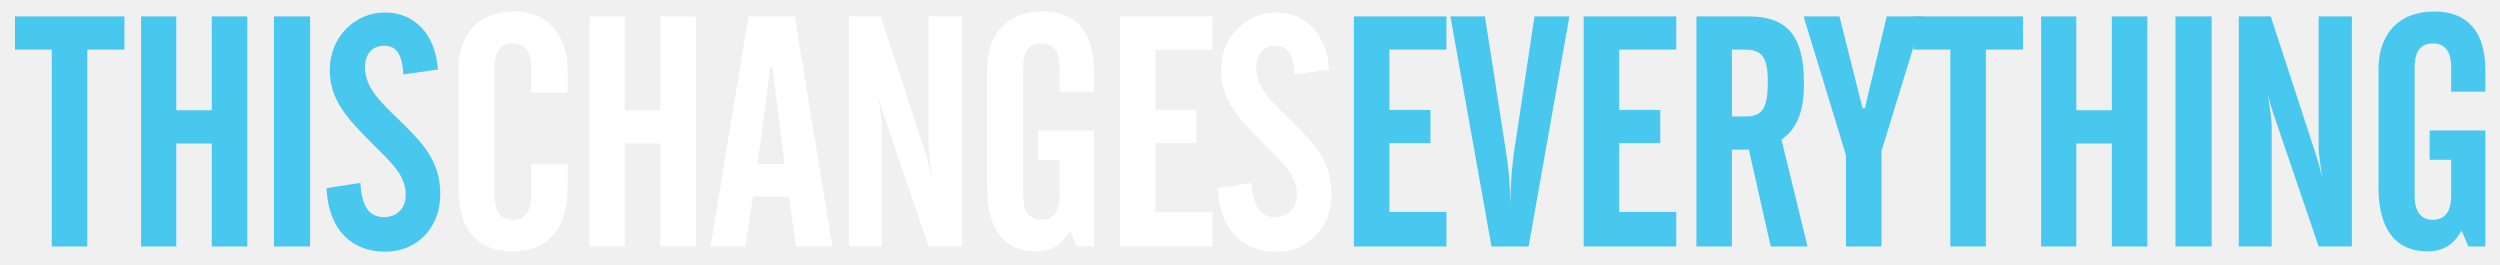
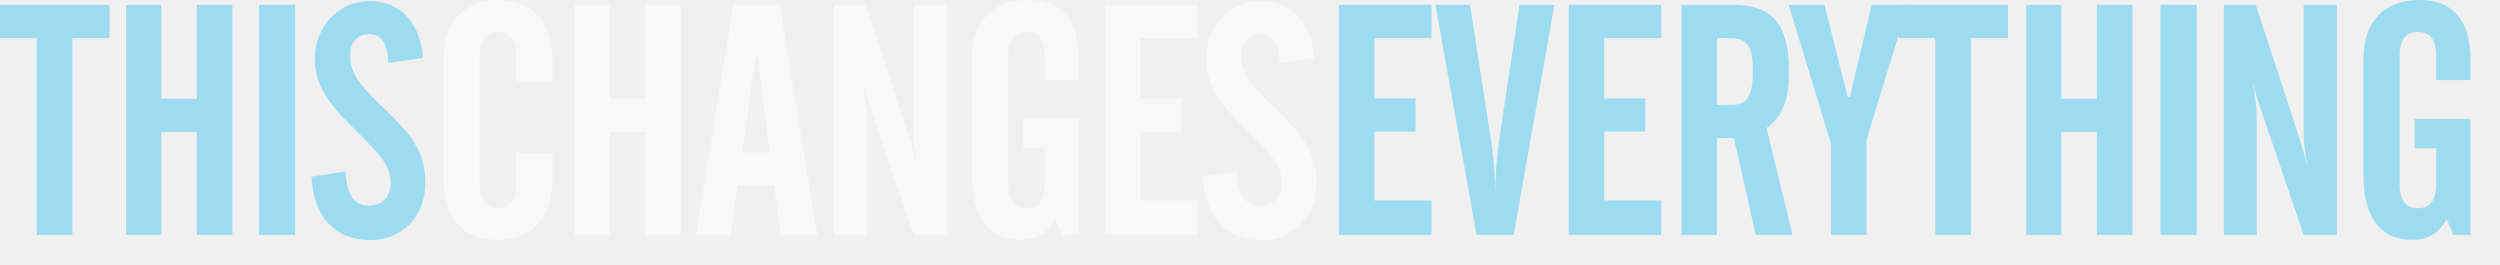
- <svg xmlns="http://www.w3.org/2000/svg" version="1.1" x="0px" y="0px" width="255px" height="27px" viewBox="-1.526 -1.174 255 27" overflow="visible" enable-background="new -1.526 -1.174 255 27" xml:space="preserve">
-   <defs>
- </defs>
-   <path fill="#49C8EF" d="M0,0.5h11.168v3.389H7.379v20.076H3.757V3.889H0V0.5z" />
-   <path fill="#49C8EF" d="M16.454,0.5v9.572h3.624V0.5H23.7v23.465h-3.622V13.461h-3.624v10.504h-3.589V0.5H16.454z" />
-   <path fill="#49C8EF" d="M26.417,0.5h3.688v23.465h-3.688V0.5z" />
-   <path fill="#49C8EF" d="M35.234,17.484c0.134,2.359,0.866,3.488,2.394,3.488c1.33,0,2.228-0.896,2.228-2.26  c0-1.961-1.329-3.156-3.258-5.084c-2.626-2.627-4.486-4.555-4.486-7.646c0-3.391,2.559-5.883,5.617-5.883  c2.992,0,5.152,2.16,5.418,5.816l-3.523,0.5c-0.134-2.029-0.665-2.926-1.995-2.926c-1.129,0-1.927,0.83-1.927,2.16  c0,2.129,1.562,3.557,3.623,5.551c2.492,2.428,4.056,4.188,4.056,7.445c0,3.457-2.394,5.852-5.617,5.852  c-3.523,0-5.817-2.361-5.983-6.482L35.234,17.484z" />
-   <path fill="#FFFFFF" d="M45.235,5.916C45.235,2.26,47.328,0,50.918,0c3.291,0,5.45,2.229,5.45,6.016v2.262h-3.722V5.684  c0-1.629-0.631-2.428-1.86-2.428c-1.231,0-1.862,0.799-1.862,2.428v13.096c0,1.629,0.631,2.459,1.862,2.459  c1.229,0,1.86-0.83,1.86-2.459V15.59h3.722v2.459c0,4.156-2.06,6.416-5.582,6.416c-3.657,0-5.551-2.229-5.551-6.516V5.916z" />
-   <path fill="#FFFFFF" d="M62.196,0.5v9.572h3.623V0.5h3.624v23.465h-3.624V13.461h-3.623v10.504h-3.59V0.5H62.196z" />
-   <path fill="#FFFFFF" d="M74.812,0.5h4.719l3.857,23.465h-3.724l-0.731-5.084h-3.656l-0.764,5.084h-3.556L74.812,0.5z M78.501,15.557  l-1.229-9.805h-0.232l-1.295,9.805H78.501z" />
-   <path fill="#FFFFFF" d="M85.056,0.5h3.257l4.587,14.025c0.067,0.199,0.333,1.031,0.698,2.492c-0.299-1.662-0.399-2.758-0.399-3.156  V0.5h3.392v23.465h-3.392l-4.42-12.963c-0.2-0.598-0.499-1.43-0.765-2.559c0.266,1.66,0.398,2.758,0.398,3.258v12.264h-3.356V0.5z" />
-   <path fill="#FFFFFF" d="M99.146,5.916c0-3.656,2.095-5.916,5.685-5.916c3.39,0,5.219,2.027,5.219,6.016v2.16h-3.491V5.684  c0-1.629-0.632-2.428-1.861-2.428s-1.86,0.799-1.86,2.428v13.096c0,1.629,0.631,2.459,1.86,2.459s1.861-0.83,1.861-2.459v-3.656  h-2.194v-2.992h5.686v11.834h-1.729l-0.698-1.629c-0.796,1.463-1.894,2.129-3.489,2.129c-3.224,0-4.986-2.26-4.986-6.516V5.916z" />
-   <path fill="#FFFFFF" d="M112.705,0.5h9.441v3.389h-5.818v6.15h4.189v3.389h-4.189v7.014h5.818v3.523h-9.441V0.5z" />
-   <path fill="#FFFFFF" d="M126.138,17.484c0.133,2.359,0.863,3.488,2.394,3.488c1.329,0,2.227-0.896,2.227-2.26  c0-1.961-1.33-3.156-3.258-5.084c-2.626-2.627-4.486-4.555-4.486-7.646c0-3.391,2.559-5.883,5.615-5.883  c2.992,0,5.154,2.16,5.419,5.816l-3.522,0.5c-0.134-2.029-0.665-2.926-1.994-2.926c-1.132,0-1.928,0.83-1.928,2.16  c0,2.129,1.562,3.557,3.621,5.551c2.494,2.428,4.056,4.188,4.056,7.445c0,3.457-2.394,5.852-5.617,5.852  c-3.523,0-5.816-2.361-5.982-6.482L126.138,17.484z" />
-   <path fill="#49C8EF" d="M136.568,0.5h9.439v3.389h-5.816v6.15h4.188v3.389h-4.188v7.014h5.816v3.523h-9.439V0.5z" />
-   <path fill="#49C8EF" d="M149.939,0.5l2.162,13.893c0.198,1.264,0.399,2.859,0.399,4.885c0,0.135,0,0.301,0,0.434  c0.065-2.395,0.231-4.154,0.397-5.318L154.992,0.5h3.558l-4.155,23.465h-3.79L146.417,0.5H149.939z" />
-   <path fill="#49C8EF" d="M160.009,0.5h9.441v3.389h-5.817v6.15h4.188v3.389h-4.188v7.014h5.817v3.523h-9.441V0.5z" />
-   <path fill="#49C8EF" d="M175.131,23.965h-3.621V0.5h5.316c3.923,0,5.651,1.959,5.651,6.779c0,2.793-0.598,4.586-2.294,5.783  l2.66,10.902h-3.757l-2.228-9.873h-1.729V23.965z M175.131,10.703h1.431c1.762,0,2.226-0.963,2.226-3.557  c0-2.494-0.598-3.258-2.358-3.258h-1.298V10.703z" />
-   <path fill="#49C8EF" d="M186.099,0.5l2.358,9.371h0.234l2.227-9.371h3.69l-4.222,13.727v9.738h-3.623v-9.307L182.442,0.5H186.099z" />
-   <path fill="#49C8EF" d="M193.65,0.5h11.169v3.389h-3.791v20.076h-3.622V3.889h-3.756V0.5z" />
-   <path fill="#49C8EF" d="M210.258,0.5v9.572h3.624V0.5h3.623v23.465h-3.623V13.461h-3.624v10.504h-3.59V0.5H210.258z" />
-   <path fill="#49C8EF" d="M220.372,0.5h3.69v23.465h-3.69V0.5z" />
-   <path fill="#49C8EF" d="M226.831,0.5h3.258l4.587,14.025c0.067,0.199,0.333,1.031,0.699,2.492c-0.3-1.662-0.398-2.758-0.398-3.156  V0.5h3.39v23.465h-3.39l-4.421-12.963c-0.198-0.598-0.498-1.43-0.766-2.559c0.268,1.66,0.399,2.758,0.399,3.258v12.264h-3.358V0.5z" />
-   <path fill="#49C8EF" d="M241.077,5.916c0-3.656,2.094-5.916,5.685-5.916c3.391,0,5.218,2.027,5.218,6.016v2.16h-3.489V5.684  c0-1.629-0.631-2.428-1.862-2.428c-1.229,0-1.861,0.799-1.861,2.428v13.096c0,1.629,0.632,2.459,1.861,2.459  c1.231,0,1.862-0.83,1.862-2.459v-3.656h-2.195v-2.992h5.685v11.834h-1.729l-0.697-1.629c-0.797,1.463-1.895,2.129-3.49,2.129  c-3.224,0-4.985-2.26-4.985-6.516V5.916z" />
+ <svg xmlns="http://www.w3.org/2000/svg" version="1.1" id="Layer_1" x="0px" y="0px" width="255px" height="27px" viewBox="0 0 255 27" enable-background="new 0 0 255 27" xml:space="preserve">
+   <g opacity="0.5">
+     <path fill="#49C8EF" d="M0,0.5h11.168v3.389H7.379v20.076H3.757V3.889H0V0.5z" />
+     <path fill="#49C8EF" d="M16.454,0.5v9.572h3.624V0.5H23.7v23.465h-3.622V13.461h-3.624v10.504h-3.589V0.5H16.454z" />
+     <path fill="#49C8EF" d="M26.417,0.5h3.688v23.465h-3.688V0.5z" />
+     <path fill="#49C8EF" d="M35.234,17.484c0.134,2.358,0.866,3.488,2.394,3.488c1.33,0,2.228-0.896,2.228-2.261   c0-1.961-1.329-3.155-3.258-5.084c-2.626-2.627-4.486-4.555-4.486-7.646c0-3.391,2.559-5.883,5.617-5.883   c2.992,0,5.152,2.16,5.418,5.816l-3.523,0.5c-0.134-2.029-0.665-2.926-1.995-2.926c-1.129,0-1.927,0.83-1.927,2.16   c0,2.129,1.562,3.557,3.623,5.551c2.492,2.428,4.056,4.188,4.056,7.444c0,3.457-2.394,5.853-5.617,5.853   c-3.523,0-5.817-2.361-5.983-6.481L35.234,17.484z" />
+     <path fill="#FFFFFF" d="M45.235,5.916C45.235,2.26,47.328,0,50.918,0c3.291,0,5.45,2.229,5.45,6.016v2.262h-3.722V5.684   c0-1.629-0.631-2.428-1.86-2.428c-1.231,0-1.862,0.799-1.862,2.428V18.78c0,1.629,0.631,2.459,1.862,2.459   c1.229,0,1.86-0.83,1.86-2.459v-3.19h3.722v2.459c0,4.156-2.06,6.416-5.582,6.416c-3.657,0-5.551-2.229-5.551-6.516V5.916z" />
+     <path fill="#FFFFFF" d="M62.196,0.5v9.572h3.623V0.5h3.624v23.465h-3.624V13.461h-3.623v10.504h-3.59V0.5H62.196z" />
+     <path fill="#FFFFFF" d="M74.812,0.5h4.719l3.857,23.465h-3.724l-0.731-5.084h-3.656l-0.764,5.084h-3.556L74.812,0.5z    M78.501,15.557l-1.229-9.805H77.04l-1.295,9.805H78.501z" />
+     <path fill="#FFFFFF" d="M85.056,0.5h3.257L92.9,14.525c0.067,0.199,0.333,1.031,0.698,2.492c-0.299-1.662-0.399-2.759-0.399-3.157   V0.5h3.392v23.465h-3.392l-4.42-12.963c-0.2-0.598-0.499-1.43-0.765-2.559c0.266,1.66,0.398,2.758,0.398,3.258v12.264h-3.356V0.5z" />
+     <path fill="#FFFFFF" d="M99.146,5.916c0-3.656,2.095-5.916,5.685-5.916c3.39,0,5.219,2.027,5.219,6.016v2.16h-3.491V5.684   c0-1.629-0.632-2.428-1.861-2.428c-1.229,0-1.86,0.799-1.86,2.428V18.78c0,1.629,0.631,2.459,1.86,2.459s1.861-0.83,1.861-2.459   v-3.656h-2.194v-2.992h5.686v11.834h-1.729l-0.698-1.629c-0.796,1.463-1.894,2.129-3.489,2.129c-3.224,0-4.986-2.26-4.986-6.516   V5.916H99.146z" />
+     <path fill="#FFFFFF" d="M112.705,0.5h9.441v3.389h-5.818v6.15h4.189v3.389h-4.189v7.014h5.818v3.523h-9.441V0.5z" />
+     <path fill="#FFFFFF" d="M126.138,17.484c0.133,2.358,0.863,3.488,2.394,3.488c1.329,0,2.227-0.896,2.227-2.261   c0-1.961-1.329-3.155-3.258-5.084c-2.626-2.627-4.486-4.555-4.486-7.646c0-3.391,2.559-5.883,5.615-5.883   c2.992,0,5.154,2.16,5.419,5.816l-3.521,0.5c-0.135-2.029-0.666-2.926-1.994-2.926c-1.132,0-1.928,0.83-1.928,2.16   c0,2.129,1.562,3.557,3.622,5.551c2.494,2.428,4.056,4.188,4.056,7.444c0,3.457-2.394,5.853-5.617,5.853   c-3.523,0-5.816-2.361-5.982-6.481L126.138,17.484z" />
+     <path fill="#49C8EF" d="M136.568,0.5h9.438v3.389h-5.815v6.15h4.188v3.389h-4.188v7.014h5.815v3.523h-9.438V0.5z" />
+     <path fill="#49C8EF" d="M149.939,0.5l2.162,13.893c0.197,1.265,0.398,2.859,0.398,4.885c0,0.136,0,0.302,0,0.435   c0.064-2.396,0.23-4.153,0.396-5.317L154.992,0.5h3.558l-4.155,23.465h-3.789L146.417,0.5H149.939z" />
+     <path fill="#49C8EF" d="M160.009,0.5h9.441v3.389h-5.817v6.15h4.188v3.389h-4.188v7.014h5.817v3.523h-9.441V0.5z" />
+     <path fill="#49C8EF" d="M175.131,23.965h-3.621V0.5h5.316c3.923,0,5.65,1.959,5.65,6.779c0,2.793-0.598,4.586-2.293,5.783   l2.659,10.902h-3.757l-2.229-9.873h-1.729v9.874H175.131z M175.131,10.703h1.432c1.762,0,2.226-0.963,2.226-3.557   c0-2.494-0.599-3.258-2.358-3.258h-1.298L175.131,10.703L175.131,10.703z" />
+     <path fill="#49C8EF" d="M186.1,0.5l2.357,9.371h0.234l2.227-9.371h3.689l-4.221,13.727v9.738h-3.623v-9.307L182.441,0.5H186.1z" />
+     <path fill="#49C8EF" d="M193.65,0.5h11.168v3.389h-3.791v20.076h-3.621V3.889h-3.756V0.5L193.65,0.5z" />
+     <path fill="#49C8EF" d="M210.258,0.5v9.572h3.624V0.5h3.623v23.465h-3.623V13.461h-3.624v10.504h-3.59V0.5H210.258z" />
+     <path fill="#49C8EF" d="M220.372,0.5h3.69v23.465h-3.69V0.5z" />
+     <path fill="#49C8EF" d="M226.831,0.5h3.258l4.587,14.025c0.067,0.199,0.333,1.031,0.699,2.492c-0.3-1.662-0.398-2.759-0.398-3.157   V0.5h3.391v23.465h-3.391l-4.42-12.963c-0.199-0.598-0.498-1.43-0.767-2.559c0.269,1.66,0.399,2.758,0.399,3.258v12.264h-3.358V0.5   z" />
+     <path fill="#49C8EF" d="M241.077,5.916c0-3.656,2.094-5.916,5.685-5.916c3.391,0,5.219,2.027,5.219,6.016v2.16h-3.489V5.684   c0-1.629-0.632-2.428-1.862-2.428c-1.229,0-1.861,0.799-1.861,2.428V18.78c0,1.629,0.633,2.459,1.861,2.459   c1.23,0,1.862-0.83,1.862-2.459v-3.656h-2.195v-2.992h5.685v11.834h-1.729l-0.697-1.629c-0.797,1.463-1.895,2.129-3.49,2.129   c-3.224,0-4.984-2.26-4.984-6.516V5.916H241.077z" />
+   </g>
</svg>
